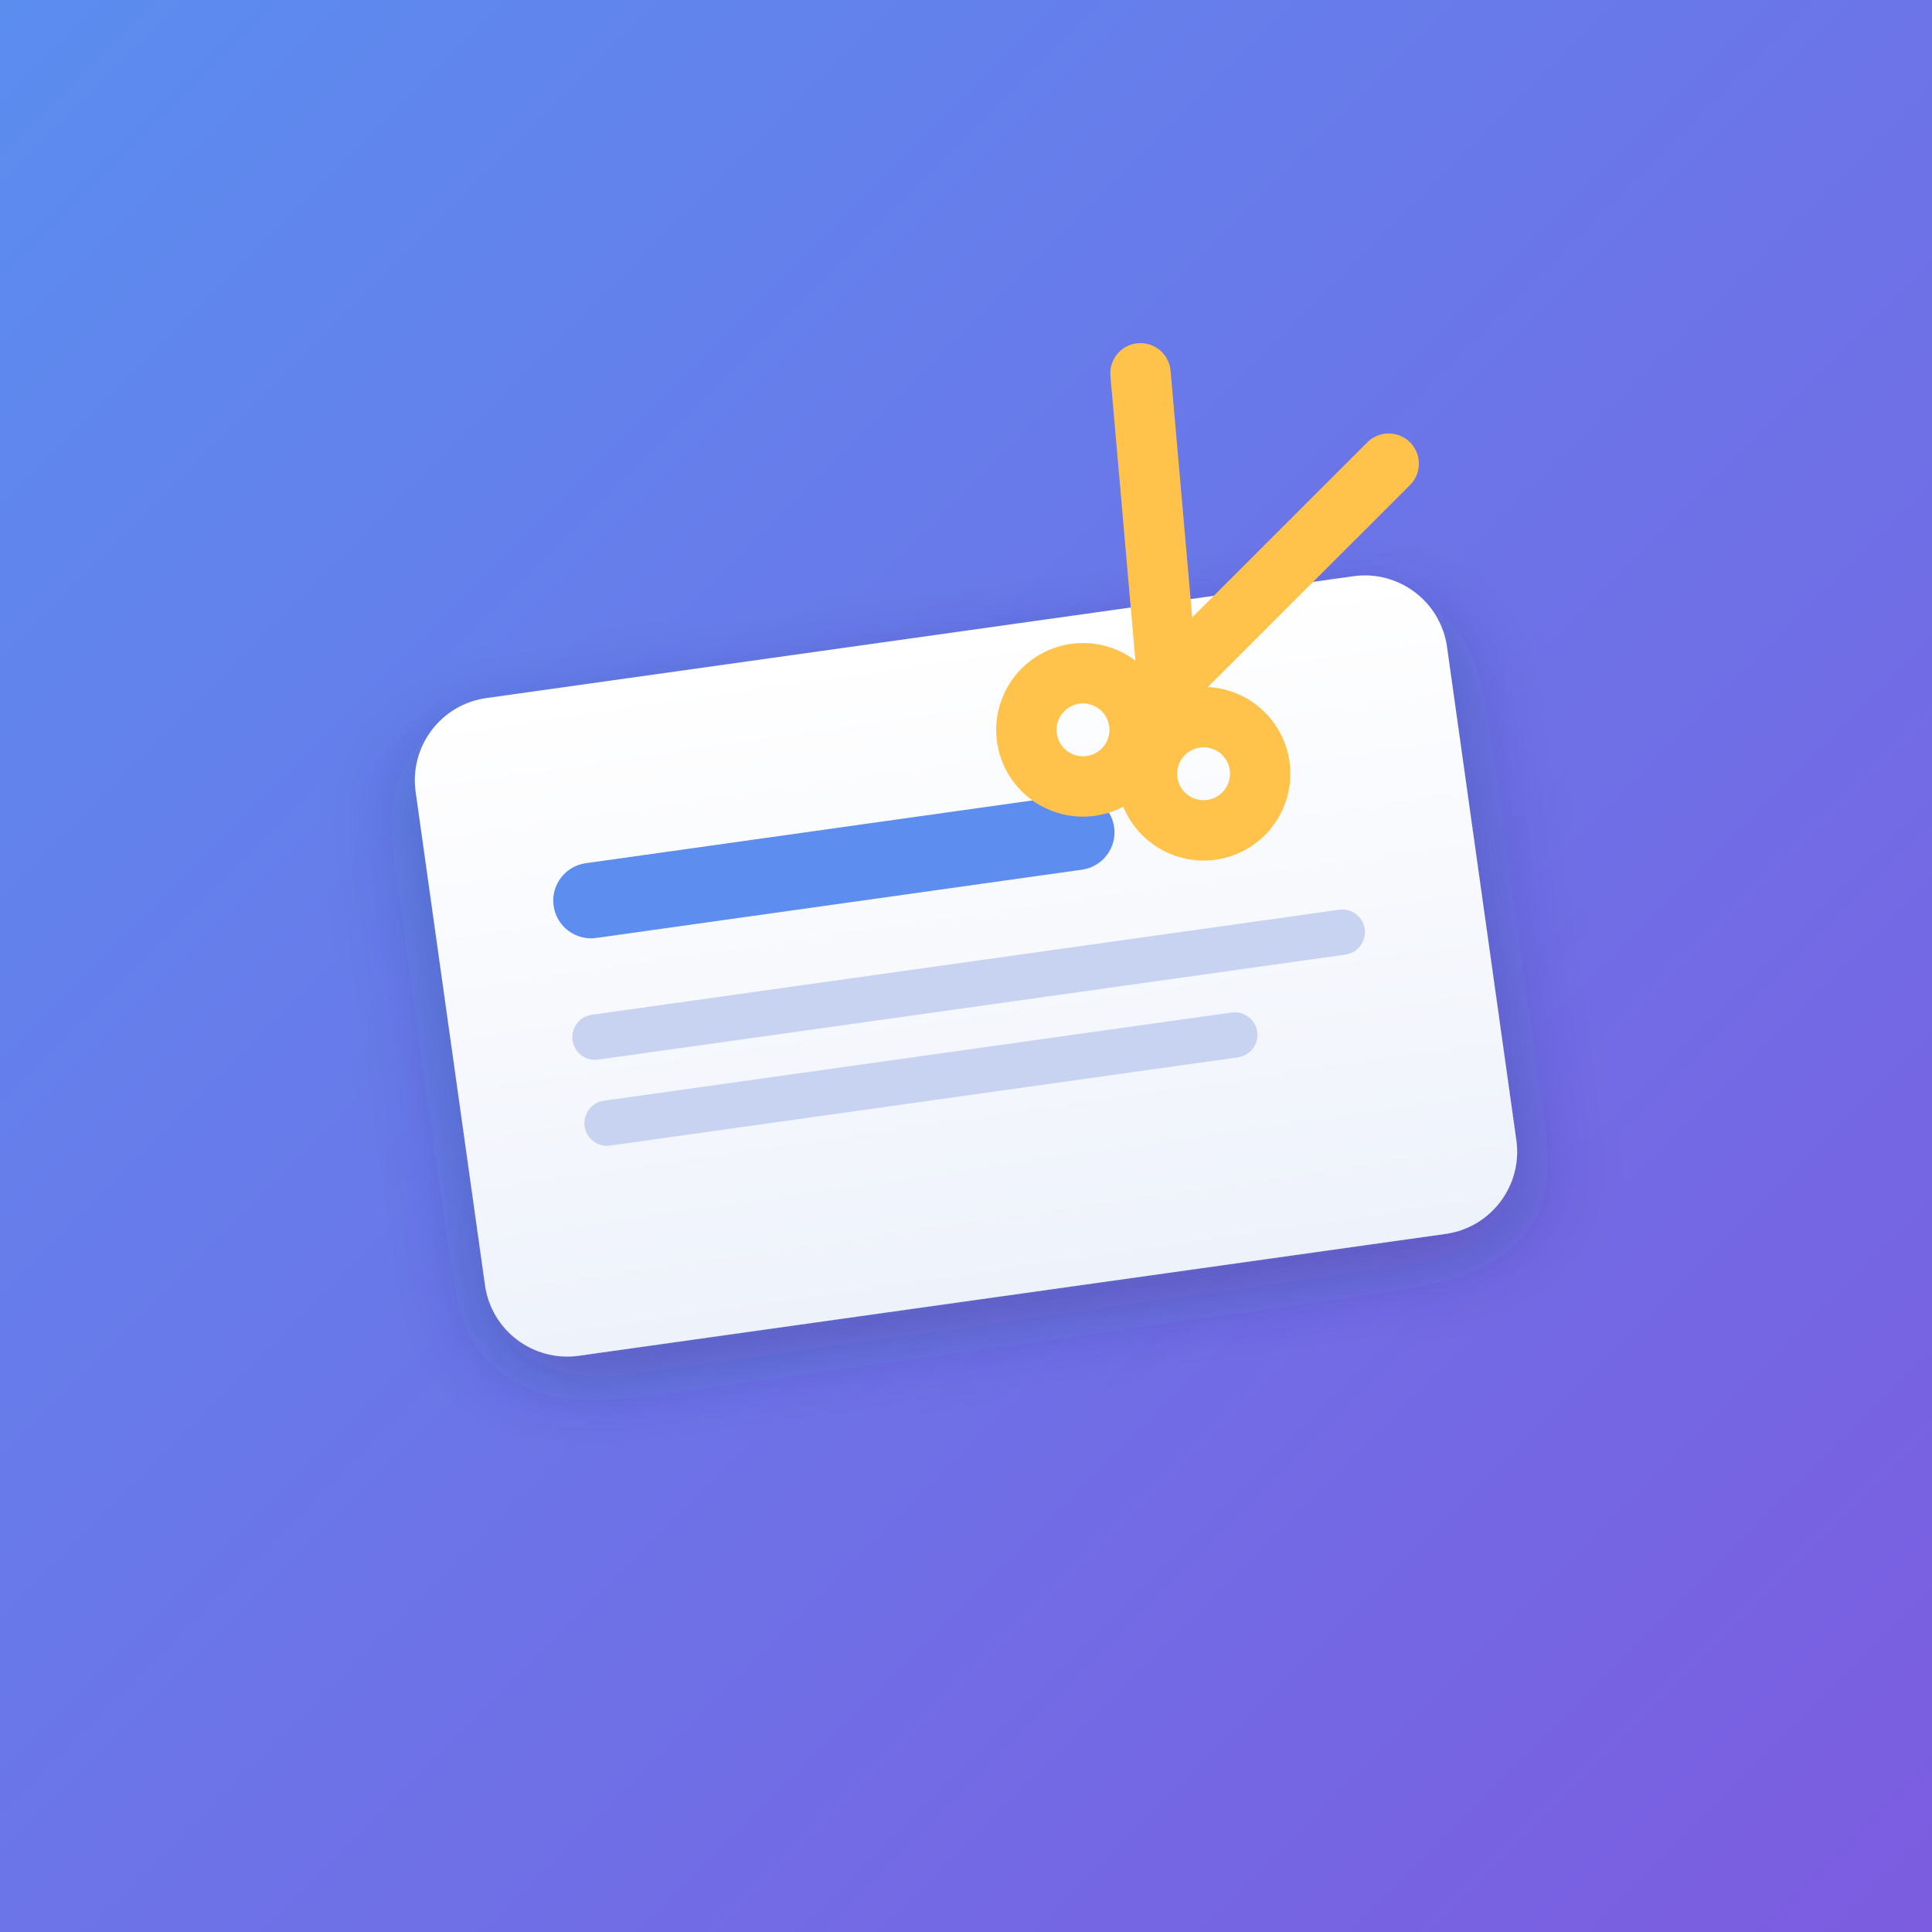
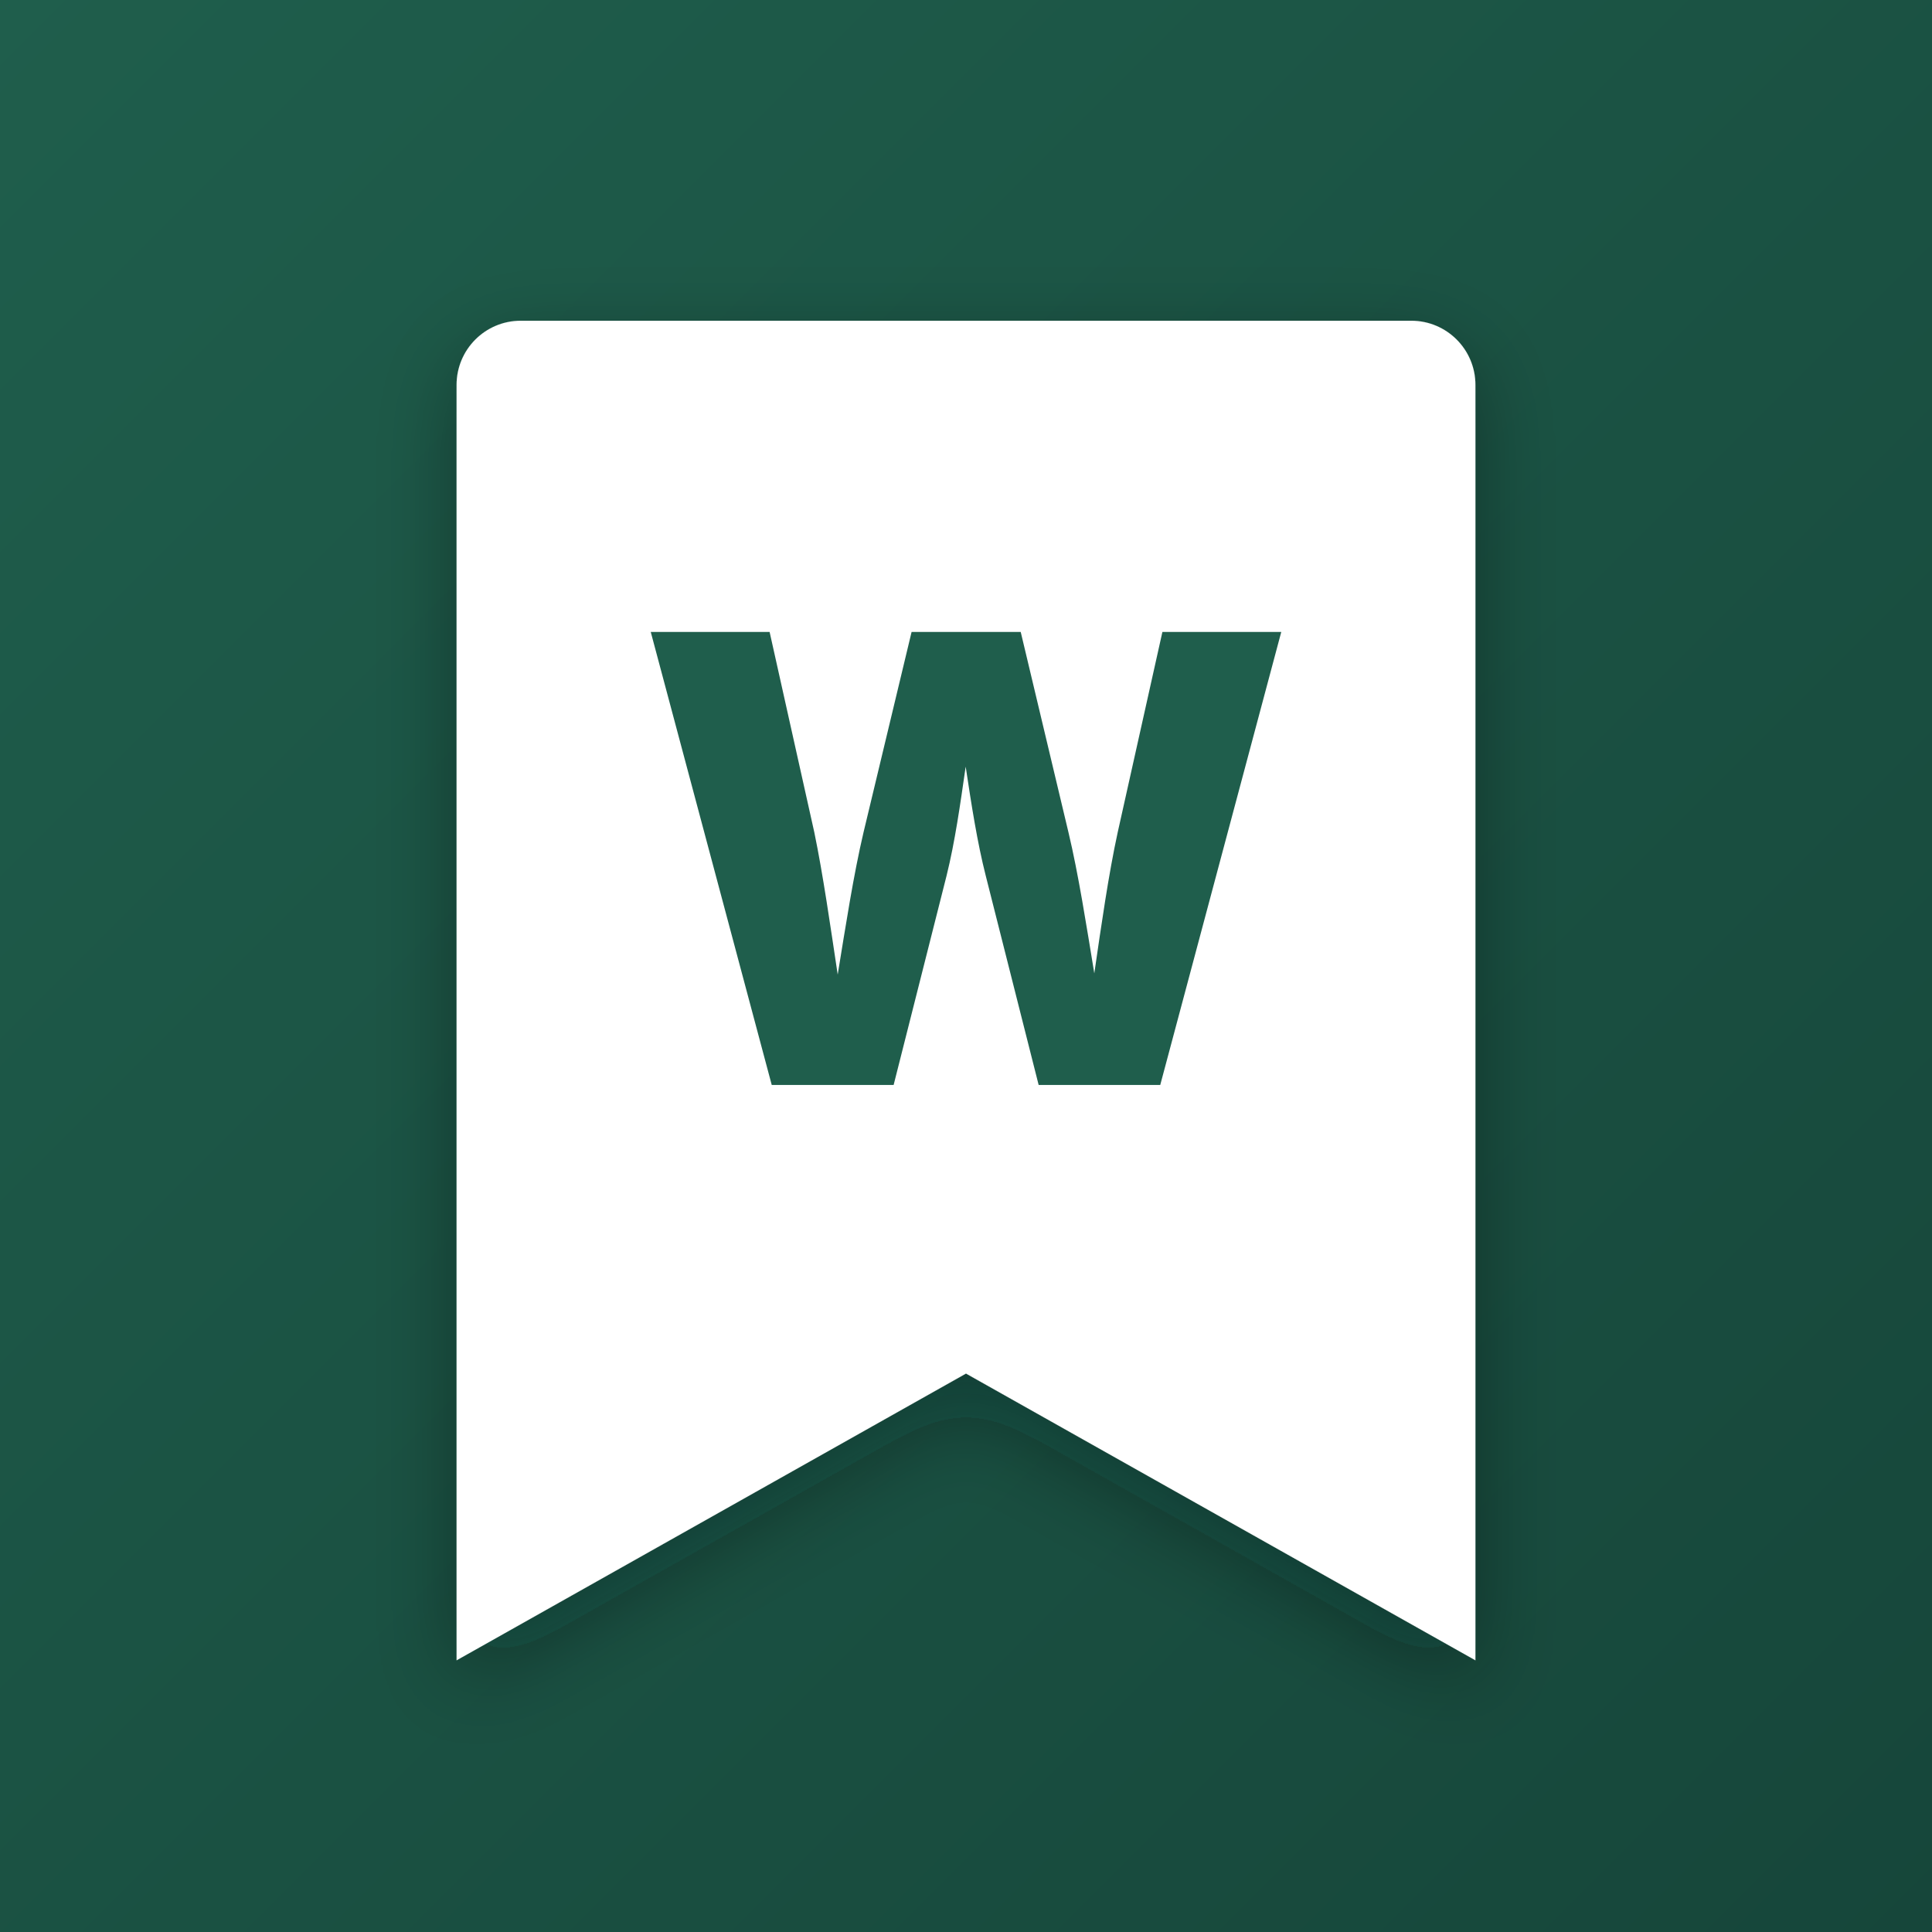
<svg xmlns="http://www.w3.org/2000/svg" width="1024" height="1024" viewBox="0 0 1024 1024">
  <defs>
    <linearGradient id="bg" x1="0" y1="0" x2="1" y2="1">
-       <stop offset="0" stop-color="#5B8DEF" />
-       <stop offset="1" stop-color="#7C5CE0" />
+       <stop offset="0" stop-color="#1F5E4C" />
+       <stop offset="1" stop-color="#16463A" />
    </linearGradient>
-     <linearGradient id="card" x1="0" y1="0" x2="0" y2="1">
-       <stop offset="0" stop-color="#FFFFFF" />
-       <stop offset="1" stop-color="#EEF2FB" />
-     </linearGradient>
-     <filter id="shadow" x="-20%" y="-20%" width="140%" height="140%">
-       <feDropShadow dx="0" dy="14" stdDeviation="22" flood-color="#1A2B5C" flood-opacity="0.28" />
+     <filter id="sh" x="-20%" y="-20%" width="140%" height="140%">
+       <feDropShadow dx="0" dy="14" stdDeviation="22" flood-color="#06241B" flood-opacity="0.35" />
    </filter>
  </defs>
  <rect width="1024" height="1024" fill="url(#bg)" />
-   <g transform="rotate(-8 512 512)" filter="url(#shadow)">
-     <rect x="236" y="336" width="552" height="352" rx="44" fill="url(#card)" />
-     <rect x="300" y="430" width="300" height="40" rx="20" fill="#5B8DEF" />
-     <rect x="300" y="510" width="424" height="24" rx="12" fill="#C7D3F0" />
-     <rect x="300" y="556" width="360" height="24" rx="12" fill="#C7D3F0" />
-   </g>
-   <g transform="translate(660 250) rotate(20)" stroke="#FFC24B" stroke-width="32" stroke-linecap="round" fill="none">
-     <line x1="0" y1="120" x2="-70" y2="-30" />
-     <line x1="0" y1="120" x2="70" y2="-30" />
-     <circle cx="-34" cy="158" r="30" />
-     <circle cx="34" cy="158" r="30" />
-     <circle cx="0" cy="120" r="10" fill="#FFC24B" stroke="none" />
-   </g>
+   <path d="M276 170 H748 a34 34 0 0 1 34 34 V880 L512 728 L242 880 V204 a34 34 0 0 1 34 -34 Z" fill="#FFFFFF" filter="url(#sh)" />
+   <text x="512" y="455" font-family="-apple-system, Helvetica Neue, sans-serif" font-size="330" font-weight="800" fill="#1F5E4C" text-anchor="middle" dominant-baseline="central">W</text>
</svg>
